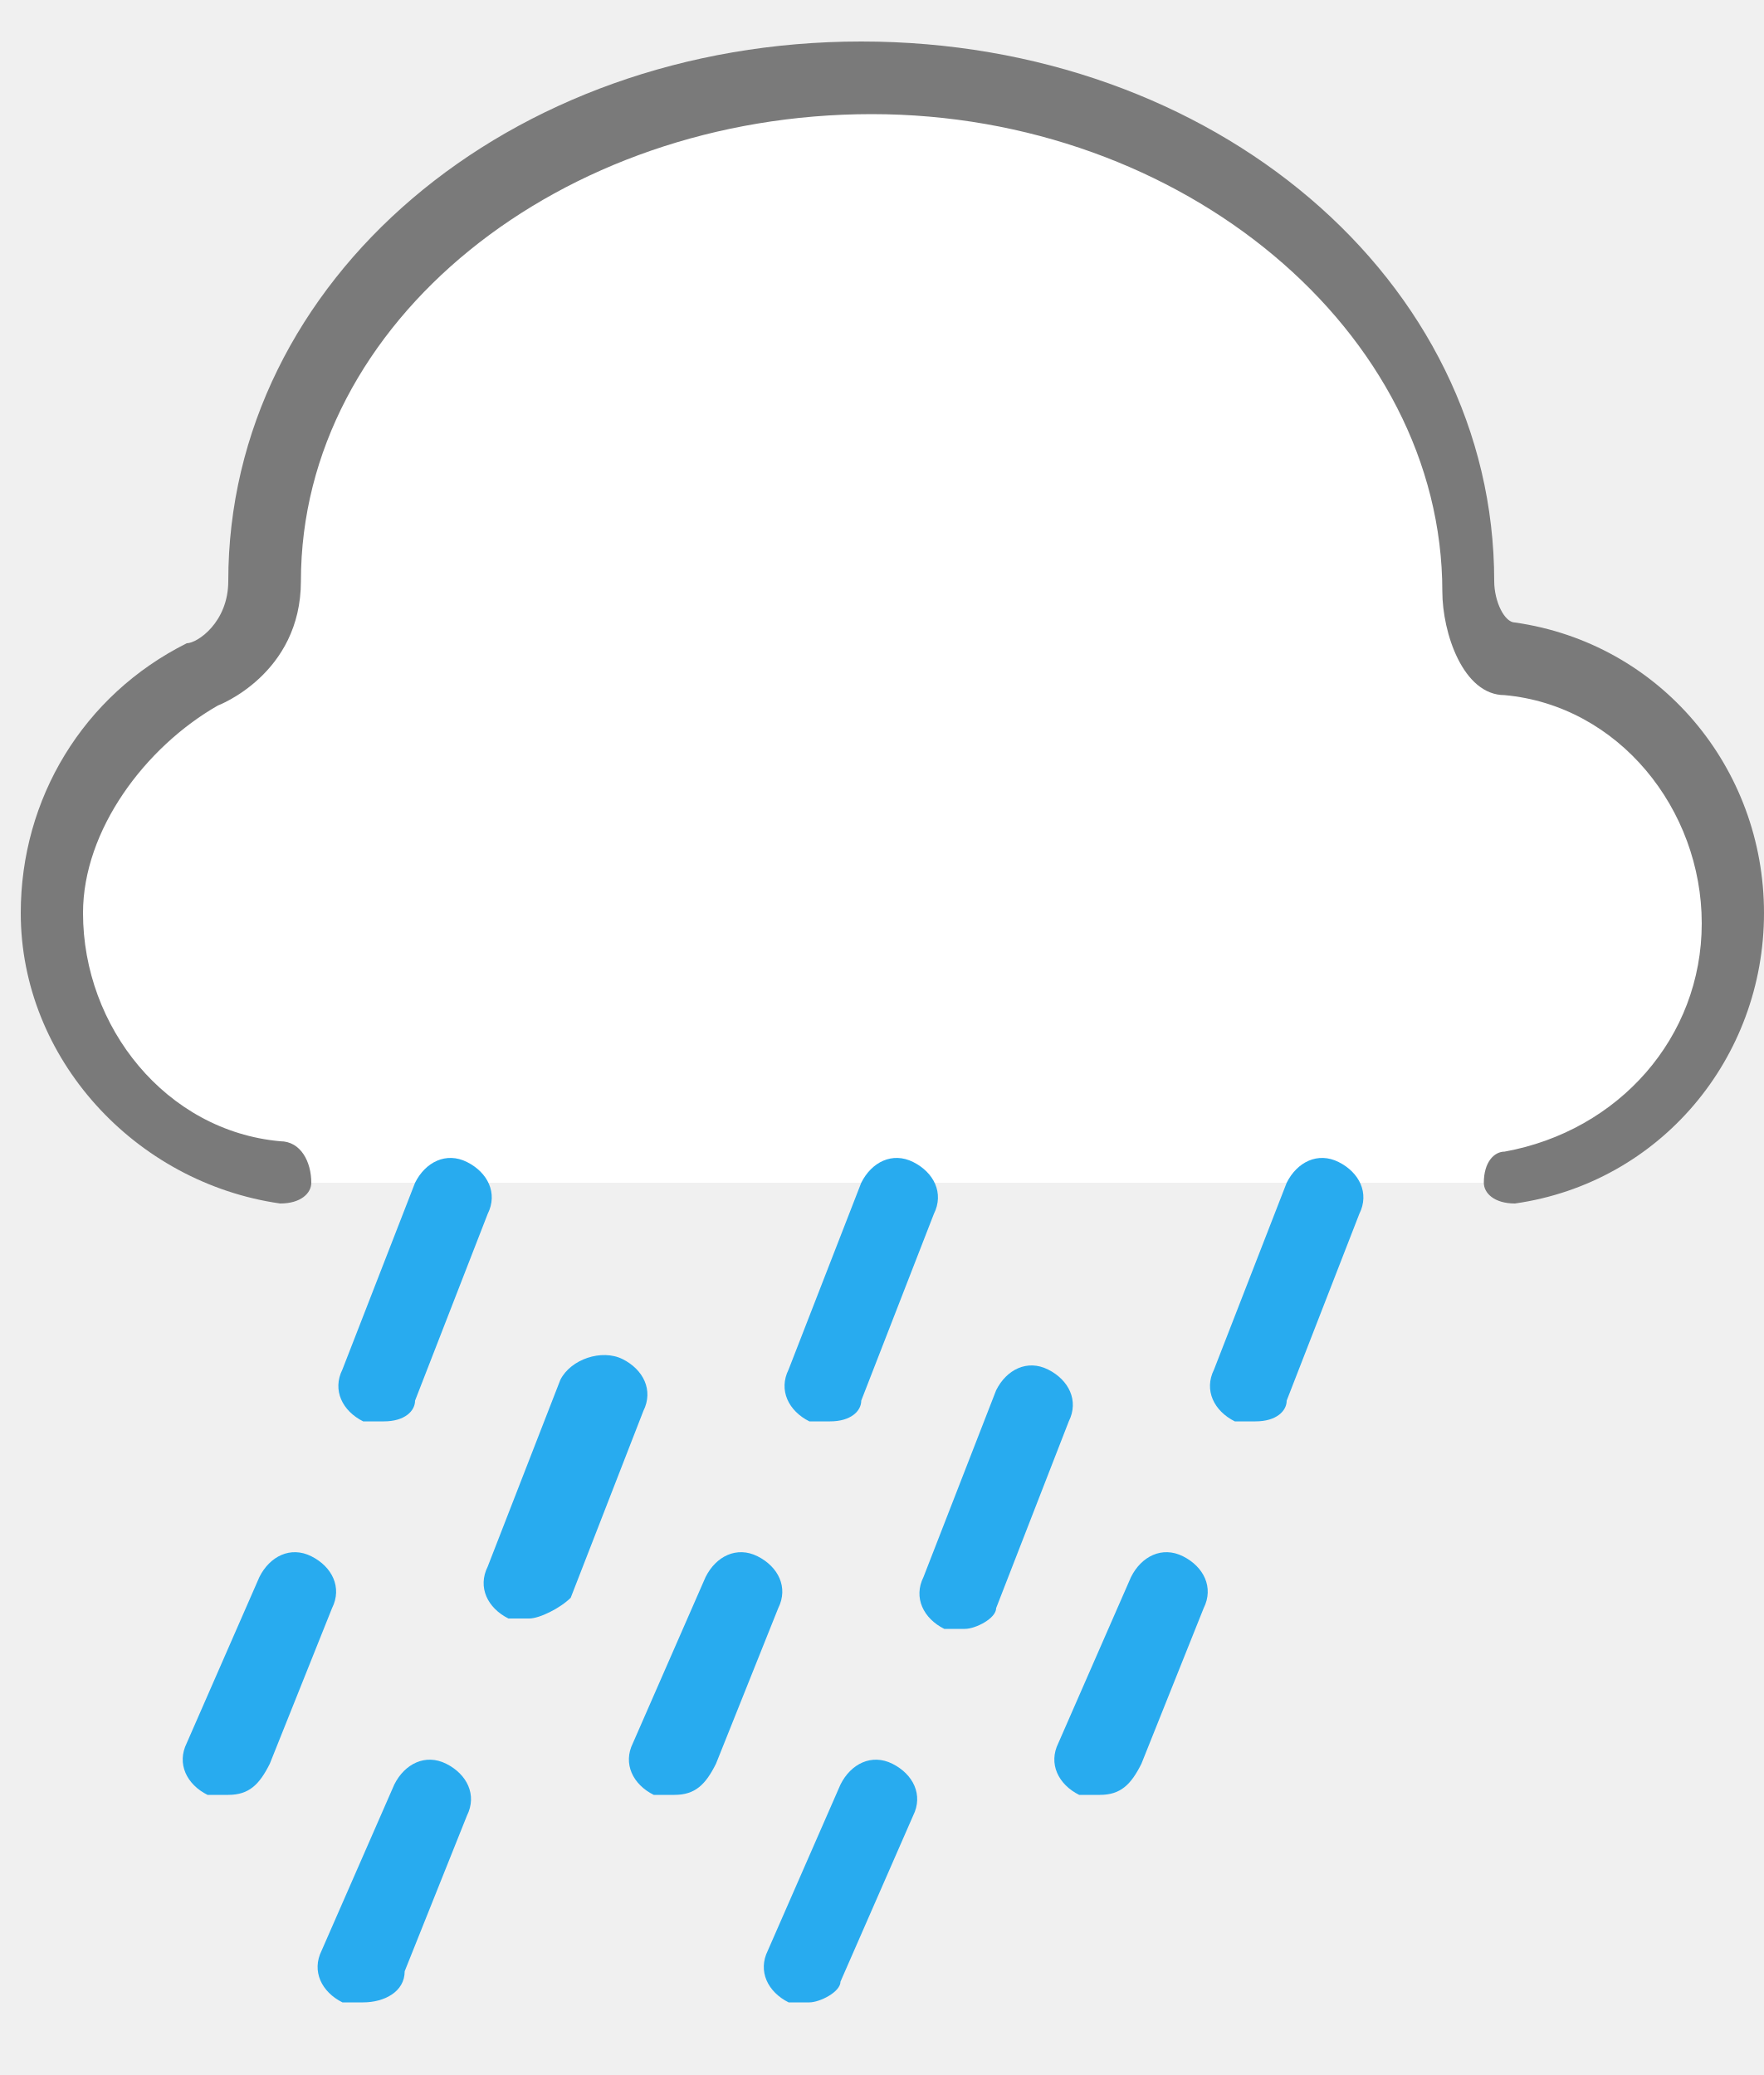
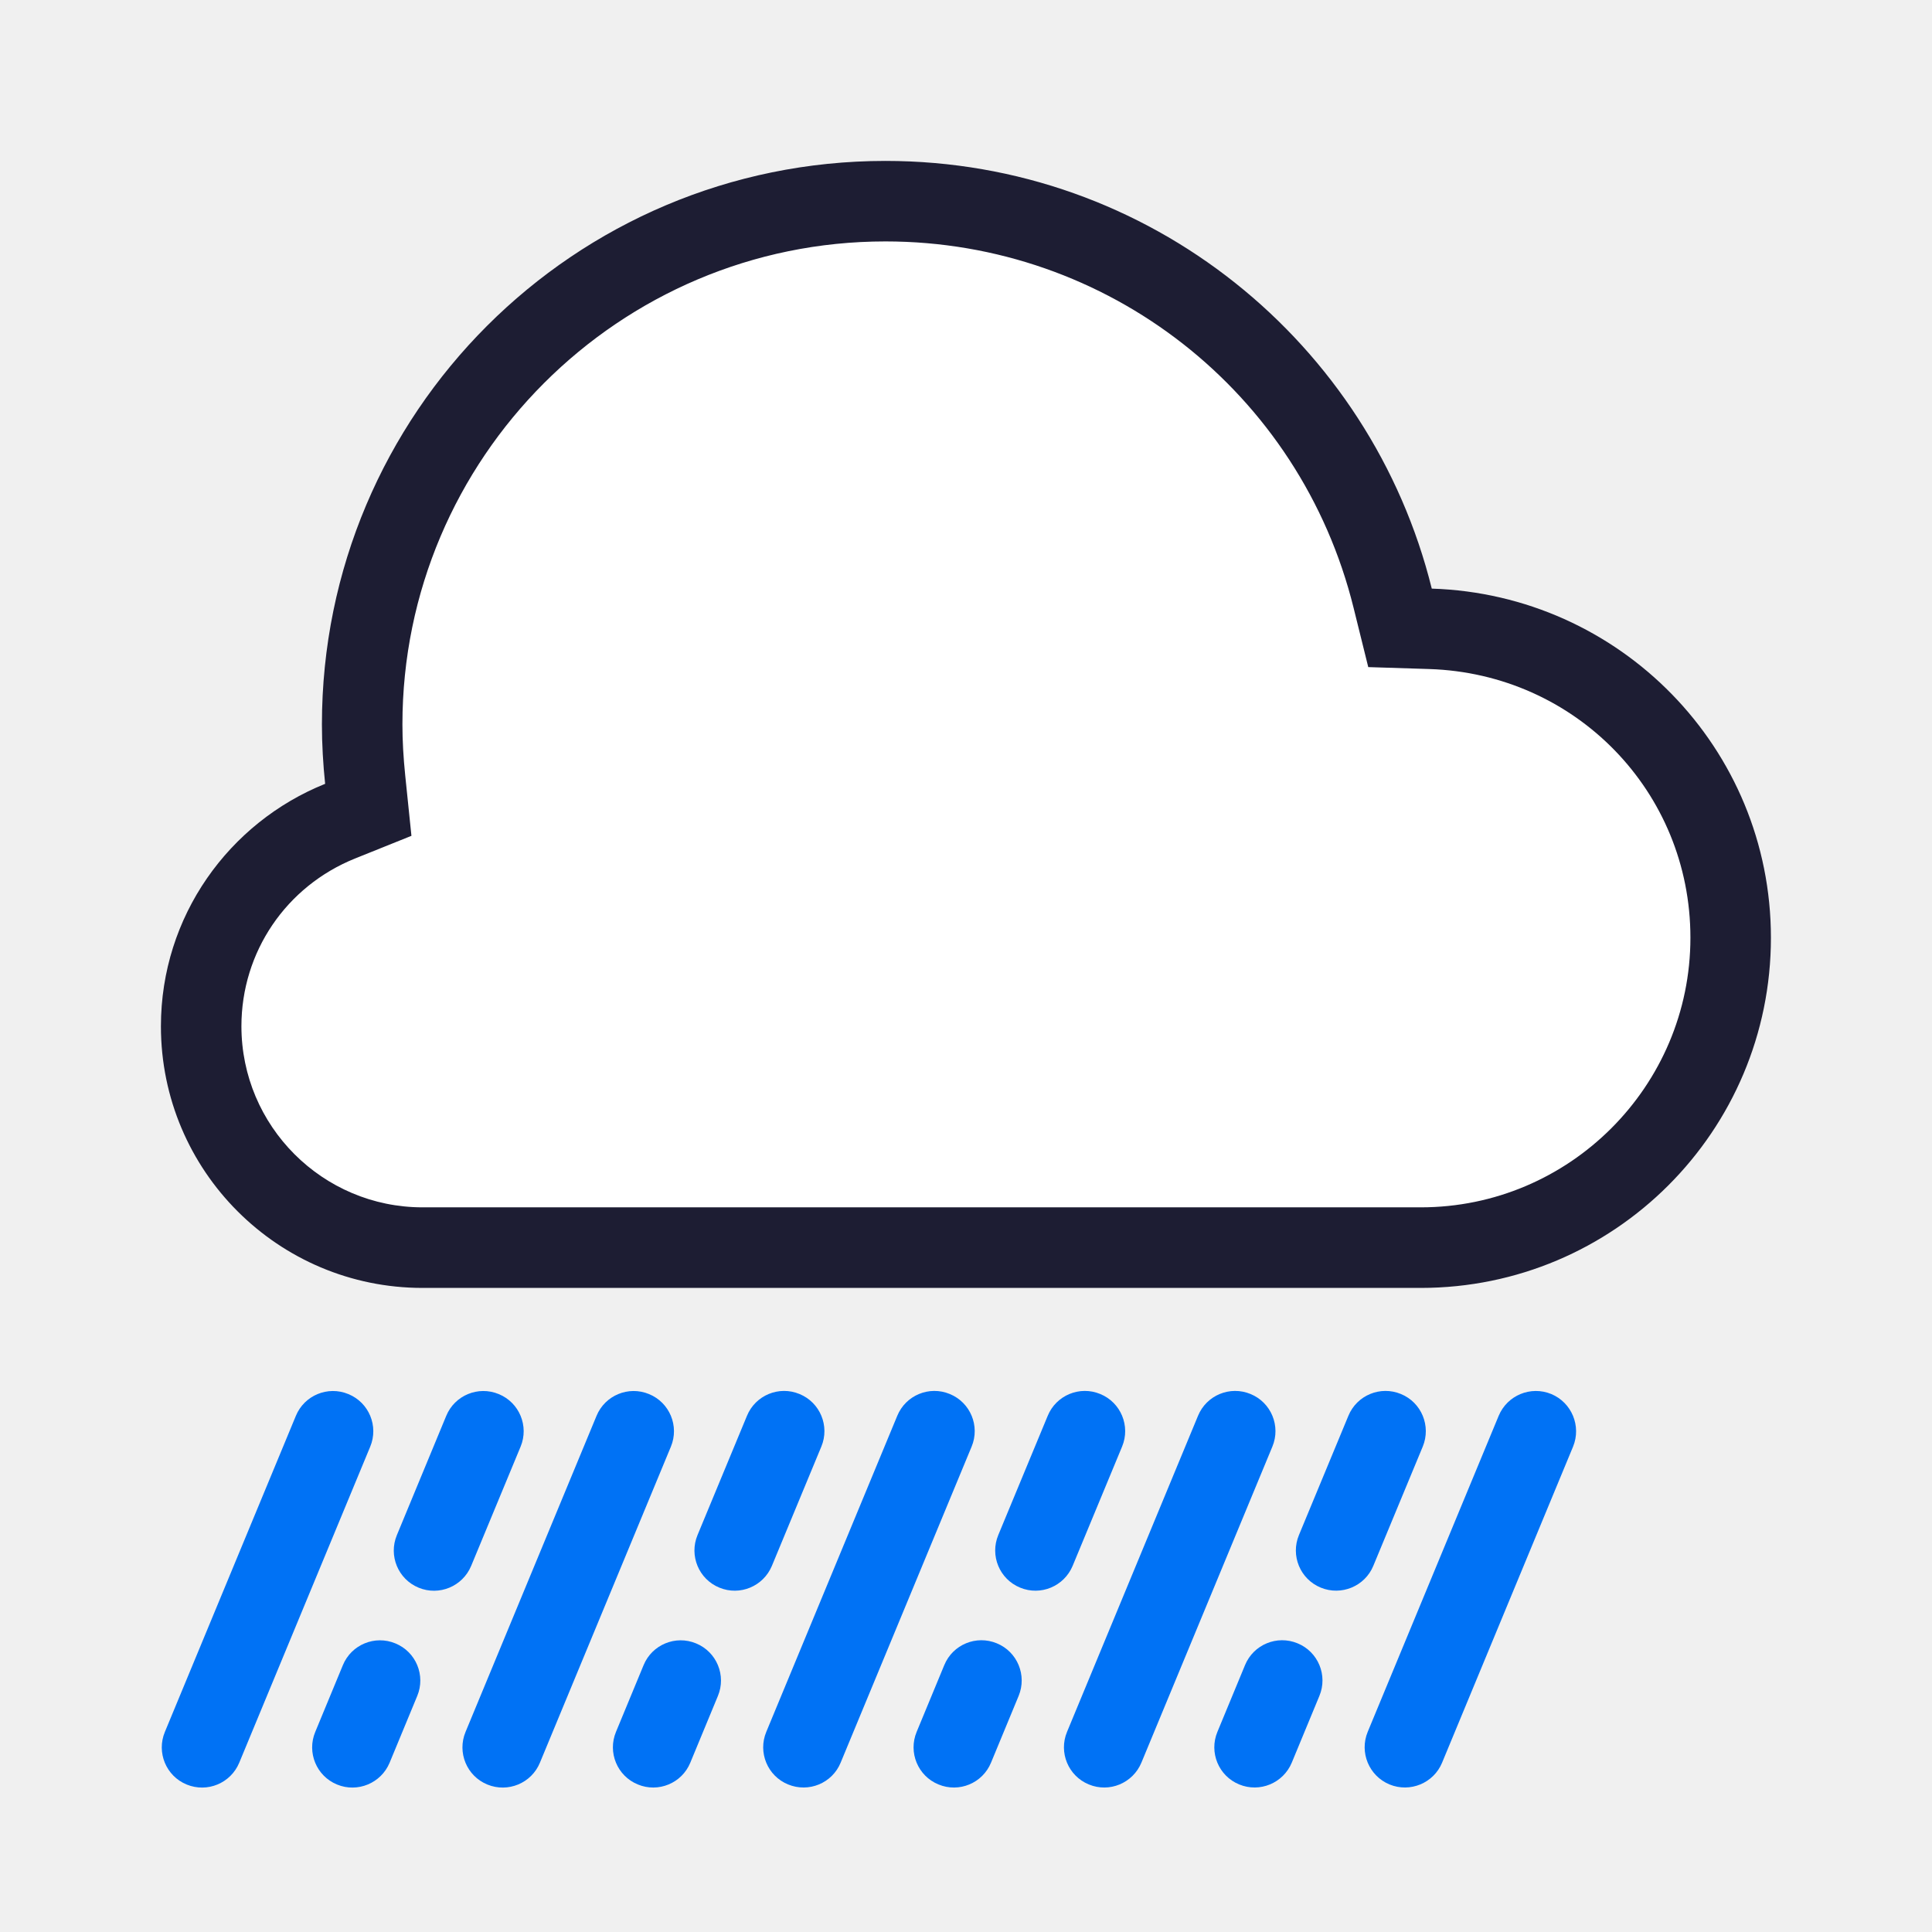
- <svg xmlns="http://www.w3.org/2000/svg" width="17px" height="20px" viewBox="0 0 17 20" version="1.1">
-   <g id="Page-1" stroke="none" stroke-width="1" fill="none" fill-rule="evenodd">
-     <g id="rain-heavy-colored" fill-rule="nonzero">
-       <g id="Layer_2" fill="#FFFFFF">
-         <path d="M6.7,1 C5.7,1.3 4.5,2 4,2.5 C3.5,3 2.9,4 2.8,4.5 C2.7,5 2.8,6 2.4,6.3 C2.1,6.6 1.2,7 1,7.4 C0.8,7.8 0.5,8.8 0.6,9.3 C0.7,9.8 1.1,10.5 1.4,10.7 C1.8,11 3,11.4 3,11.4 L14.3,11.4 C14.3,11.4 14.6,11.3 15.3,11.2 C16,11.1 16.4,10.3 16.5,10.1 C16.6,9.9 16.8,9.1 16.8,8.8 C16.8,8.5 16.6,7.5 16.1,7.1 C15.6,6.7 14.9,6.5 14.6,6.4 C14.3,6.2 14.3,5.9 14.1,5.4 C14,4.9 13.8,3.2 12.9,2.6 C12,2 10.3,0.7 8.9,0.7 C7.7,0.8 6.7,1 6.7,1 Z" id="Path" />
-       </g>
-       <g id="Layer_1">
-         <path d="M2.7,11.6 C2.7,11.6 2.7,11.6 2.7,11.6 C1.3,11.4 0.2,10.2 0.2,8.8 C0.2,7.7 0.8,6.7 1.8,6.2 C1.9,6.2 2.2,6 2.2,5.6 C2.2,2.7 4.9,0.4 8.3,0.4 C11.7,0.4 14.4,2.7 14.4,5.6 C14.4,5.8 14.5,6 14.6,6 C16,6.2 17,7.4 17,8.8 C17,10.2 16,11.4 14.6,11.6 C14.4,11.6 14.3,11.5 14.3,11.4 C14.3,11.2 14.4,11.1 14.5,11.1 C15.6,10.9 16.4,10 16.4,8.9 C16.4,7.8 15.6,6.8 14.5,6.7 C14.1,6.7 13.9,6.1 13.9,5.7 C13.9,3.2 11.4,1.1 8.4,1.1 C5.4,1.1 2.9,3.1 2.9,5.6 C2.9,6.5 2.1,6.8 2.1,6.8 C1.4,7.2 0.8,8 0.8,8.8 C0.8,9.9 1.6,10.9 2.7,11 C2.9,11 3,11.2 3,11.4 C3,11.5 2.9,11.6 2.7,11.6 Z" id="Path" fill="#7A7A7A" />
-         <path d="M2.2,17.3 C2.1,17.3 2.1,17.3 2,17.3 C1.8,17.2 1.7,17 1.8,16.8 L2.5,15.2 C2.6,15 2.8,14.9 3,15 C3.2,15.1 3.3,15.3 3.2,15.5 L2.6,17 C2.5,17.2 2.4,17.3 2.2,17.3 Z" id="Path" fill="#28ABEF" />
-         <path d="M3.7,13.7 C3.6,13.7 3.6,13.7 3.5,13.7 C3.3,13.6 3.2,13.4 3.3,13.2 L4,11.4 C4.1,11.2 4.3,11.1 4.5,11.2 C4.7,11.3 4.8,11.5 4.7,11.7 L4,13.5 C4,13.6 3.9,13.7 3.7,13.7 Z" id="Path" fill="#28ABEF" />
-         <path d="M6.5,17.3 C6.4,17.3 6.4,17.3 6.3,17.3 C6.1,17.2 6,17 6.1,16.8 L6.8,15.2 C6.9,15 7.1,14.9 7.3,15 C7.5,15.1 7.6,15.3 7.5,15.5 L6.9,17 C6.8,17.2 6.7,17.3 6.5,17.3 Z" id="Path" fill="#28ABEF" />
-         <path d="M8,13.7 C7.9,13.7 7.9,13.7 7.8,13.7 C7.6,13.6 7.5,13.4 7.6,13.2 L8.3,11.4 C8.4,11.2 8.6,11.1 8.8,11.2 C9,11.3 9.1,11.5 9,11.7 L8.3,13.5 C8.3,13.6 8.2,13.7 8,13.7 Z" id="Path" fill="#28ABEF" />
-         <path d="M10.6,17.3 C10.5,17.3 10.5,17.3 10.4,17.3 C10.2,17.2 10.1,17 10.2,16.8 L10.9,15.2 C11,15 11.2,14.9 11.4,15 C11.6,15.1 11.7,15.3 11.6,15.5 L11,17 C10.9,17.2 10.8,17.3 10.6,17.3 Z" id="Path" fill="#28ABEF" />
-         <path d="M12.1,13.7 C12,13.7 12,13.7 11.9,13.7 C11.7,13.6 11.6,13.4 11.7,13.2 L12.4,11.4 C12.5,11.2 12.7,11.1 12.9,11.2 C13.1,11.3 13.2,11.5 13.1,11.7 L12.4,13.5 C12.4,13.6 12.3,13.7 12.1,13.7 Z" id="Path" fill="#28ABEF" />
-         <path d="M7.8,19.3 C7.7,19.3 7.7,19.3 7.6,19.3 C7.4,19.2 7.3,19 7.4,18.8 L8.1,17.2 C8.2,17 8.4,16.9 8.6,17 C8.8,17.1 8.9,17.3 8.8,17.5 L8.1,19.1 C8.1,19.2 7.9,19.3 7.8,19.3 Z" id="Path" fill="#28ABEF" />
-         <path d="M9.3,15.7 C9.2,15.7 9.2,15.7 9.1,15.7 C8.9,15.6 8.8,15.4 8.9,15.2 L9.6,13.4 C9.7,13.2 9.9,13.1 10.1,13.2 C10.3,13.3 10.4,13.5 10.3,13.7 L9.6,15.5 C9.6,15.6 9.4,15.7 9.3,15.7 Z" id="Path" fill="#28ABEF" />
-         <path d="M3.5,19.3 C3.4,19.3 3.4,19.3 3.3,19.3 C3.1,19.2 3,19 3.1,18.8 L3.8,17.2 C3.9,17 4.1,16.9 4.3,17 C4.5,17.1 4.6,17.3 4.5,17.5 L3.9,19 C3.9,19.2 3.7,19.3 3.5,19.3 Z" id="Path" fill="#28ABEF" />
-         <path d="M5.1,15.6 C5,15.6 5,15.6 4.9,15.6 C4.7,15.5 4.6,15.3 4.7,15.1 L5.4,13.3 C5.5,13.1 5.8,13 6,13.1 C6.2,13.2 6.3,13.4 6.2,13.6 L5.5,15.4 C5.4,15.5 5.2,15.6 5.1,15.6 Z" id="Path" fill="#28ABEF" />
-       </g>
+ <svg xmlns="http://www.w3.org/2000/svg" version="1.1" id="rain_x5F_heavy" x="0px" y="0px" viewBox="0 0 24 24" enable-background="new 0 0 24 24" xml:space="preserve">
+   <g>
+     <rect fill="none" width="24" height="24" />
+     <path fill-rule="evenodd" clip-rule="evenodd" fill="#0072F5" d="M17.261,22.167L17.261,22.167   c-0.255-0.106-0.376-0.398-0.271-0.653l1.627-3.926c0.106-0.255,0.398-0.376,0.653-0.271   c0.255,0.106,0.376,0.399,0.271,0.654l-1.627,3.926C17.809,22.151,17.516,22.272,17.261,22.167 M2.972,21.897   l1.627-3.926c0.106-0.255-0.015-0.548-0.271-0.653c-0.255-0.106-0.548,0.015-0.653,0.271l-1.627,3.926   c-0.106,0.255,0.015,0.548,0.271,0.653S2.866,22.152,2.972,21.897 M6.707,21.897l1.627-3.926   c0.106-0.255-0.015-0.548-0.271-0.653c-0.255-0.106-0.548,0.015-0.653,0.271l-1.627,3.926   c-0.106,0.255,0.015,0.548,0.271,0.653C6.309,22.273,6.602,22.152,6.707,21.897 M10.443,21.896l1.627-3.926   c0.106-0.255-0.015-0.548-0.271-0.653c-0.255-0.106-0.548,0.015-0.653,0.271l-1.627,3.926   c-0.106,0.255,0.015,0.548,0.271,0.653S10.338,22.152,10.443,21.896 M14.179,21.896l1.627-3.926   c0.106-0.255-0.015-0.548-0.271-0.653c-0.255-0.106-0.548,0.015-0.653,0.271l-1.627,3.926   c-0.106,0.255,0.015,0.548,0.271,0.653C13.781,22.273,14.073,22.151,14.179,21.896 M16.047,21.896l0.343-0.829   c0.106-0.255-0.015-0.548-0.271-0.653c-0.255-0.106-0.548,0.015-0.653,0.271l-0.343,0.829   c-0.106,0.255,0.015,0.548,0.271,0.653C15.649,22.272,15.941,22.151,16.047,21.896 M12.311,21.896l0.343-0.829   c0.105-0.255-0.015-0.548-0.271-0.653c-0.255-0.106-0.548,0.015-0.653,0.271l-0.343,0.829   c-0.106,0.255,0.015,0.548,0.271,0.653C11.913,22.273,12.206,22.152,12.311,21.896 M8.575,21.897l0.343-0.829   c0.106-0.255-0.015-0.548-0.271-0.653C8.393,20.309,8.1,20.43,7.995,20.685l-0.343,0.829   c-0.106,0.255,0.015,0.548,0.271,0.653C8.177,22.273,8.47,22.152,8.575,21.897 M4.84,21.897l0.343-0.829   c0.106-0.255-0.015-0.548-0.271-0.653c-0.255-0.106-0.548,0.015-0.653,0.271l-0.343,0.829   c-0.106,0.255,0.015,0.548,0.271,0.653C4.441,22.273,4.734,22.152,4.84,21.897 M17.06,19.451l0.614-1.481   c0.105-0.255-0.015-0.548-0.271-0.653c-0.255-0.106-0.548,0.015-0.653,0.271l-0.614,1.481   c-0.106,0.255,0.015,0.548,0.271,0.653C16.662,19.827,16.955,19.706,17.06,19.451 M13.325,19.451l0.614-1.481   c0.106-0.255-0.015-0.548-0.271-0.653c-0.255-0.106-0.548,0.015-0.653,0.271l-0.614,1.481   c-0.106,0.255,0.015,0.548,0.271,0.653C12.927,19.828,13.219,19.706,13.325,19.451 M9.589,19.451l0.614-1.481   c0.106-0.255-0.015-0.548-0.271-0.653c-0.255-0.106-0.548,0.015-0.653,0.271l-0.614,1.481   c-0.106,0.255,0.015,0.548,0.271,0.653C9.191,19.828,9.483,19.706,9.589,19.451 M5.853,19.452l0.614-1.481   c0.106-0.255-0.015-0.548-0.271-0.653c-0.255-0.106-0.548,0.015-0.653,0.271l-0.613,1.481   c-0.106,0.255,0.015,0.548,0.271,0.653C5.455,19.828,5.747,19.707,5.853,19.452" />
+     <g>
+       <path fill-rule="evenodd" clip-rule="evenodd" fill="#FFFFFF" d="M5.249,15.499c-1.517,0-2.75-1.233-2.75-2.75    c0-1.126,0.678-2.127,1.727-2.548l0.349-0.14L4.536,9.687C4.514,9.461,4.499,9.232,4.499,8.999    c0-3.584,2.916-6.5,6.5-6.5c2.991,0,5.583,2.029,6.302,4.933l0.091,0.368l0.379,0.012    c2.091,0.066,3.728,1.752,3.728,3.837c0,2.123-1.727,3.85-3.85,3.85H5.249z" />
+       <path fill="#1D1D33" d="M10.999,2.999c2.761,0,5.153,1.872,5.816,4.553l0.182,0.735l0.757,0.024    c1.819,0.058,3.245,1.524,3.245,3.337c0,1.847-1.503,3.35-3.35,3.35h-12.4c-1.241,0-2.25-1.009-2.25-2.25    c0-0.921,0.555-1.739,1.413-2.084l0.699-0.281L5.034,9.635c-0.023-0.226-0.035-0.434-0.035-0.635    C4.999,5.691,7.691,2.999,10.999,2.999 M10.999,1.999c-3.866,0-7,3.133-7,7c0,0.25,0.015,0.496,0.04,0.738    c-1.194,0.48-2.04,1.645-2.04,3.012c0,1.794,1.455,3.25,3.25,3.25h12.4c2.403,0,4.35-1.948,4.35-4.35    c0-2.356-1.875-4.263-4.213-4.337C17.031,4.263,14.283,1.999,10.999,1.999L10.999,1.999z" />
    </g>
  </g>
</svg>
